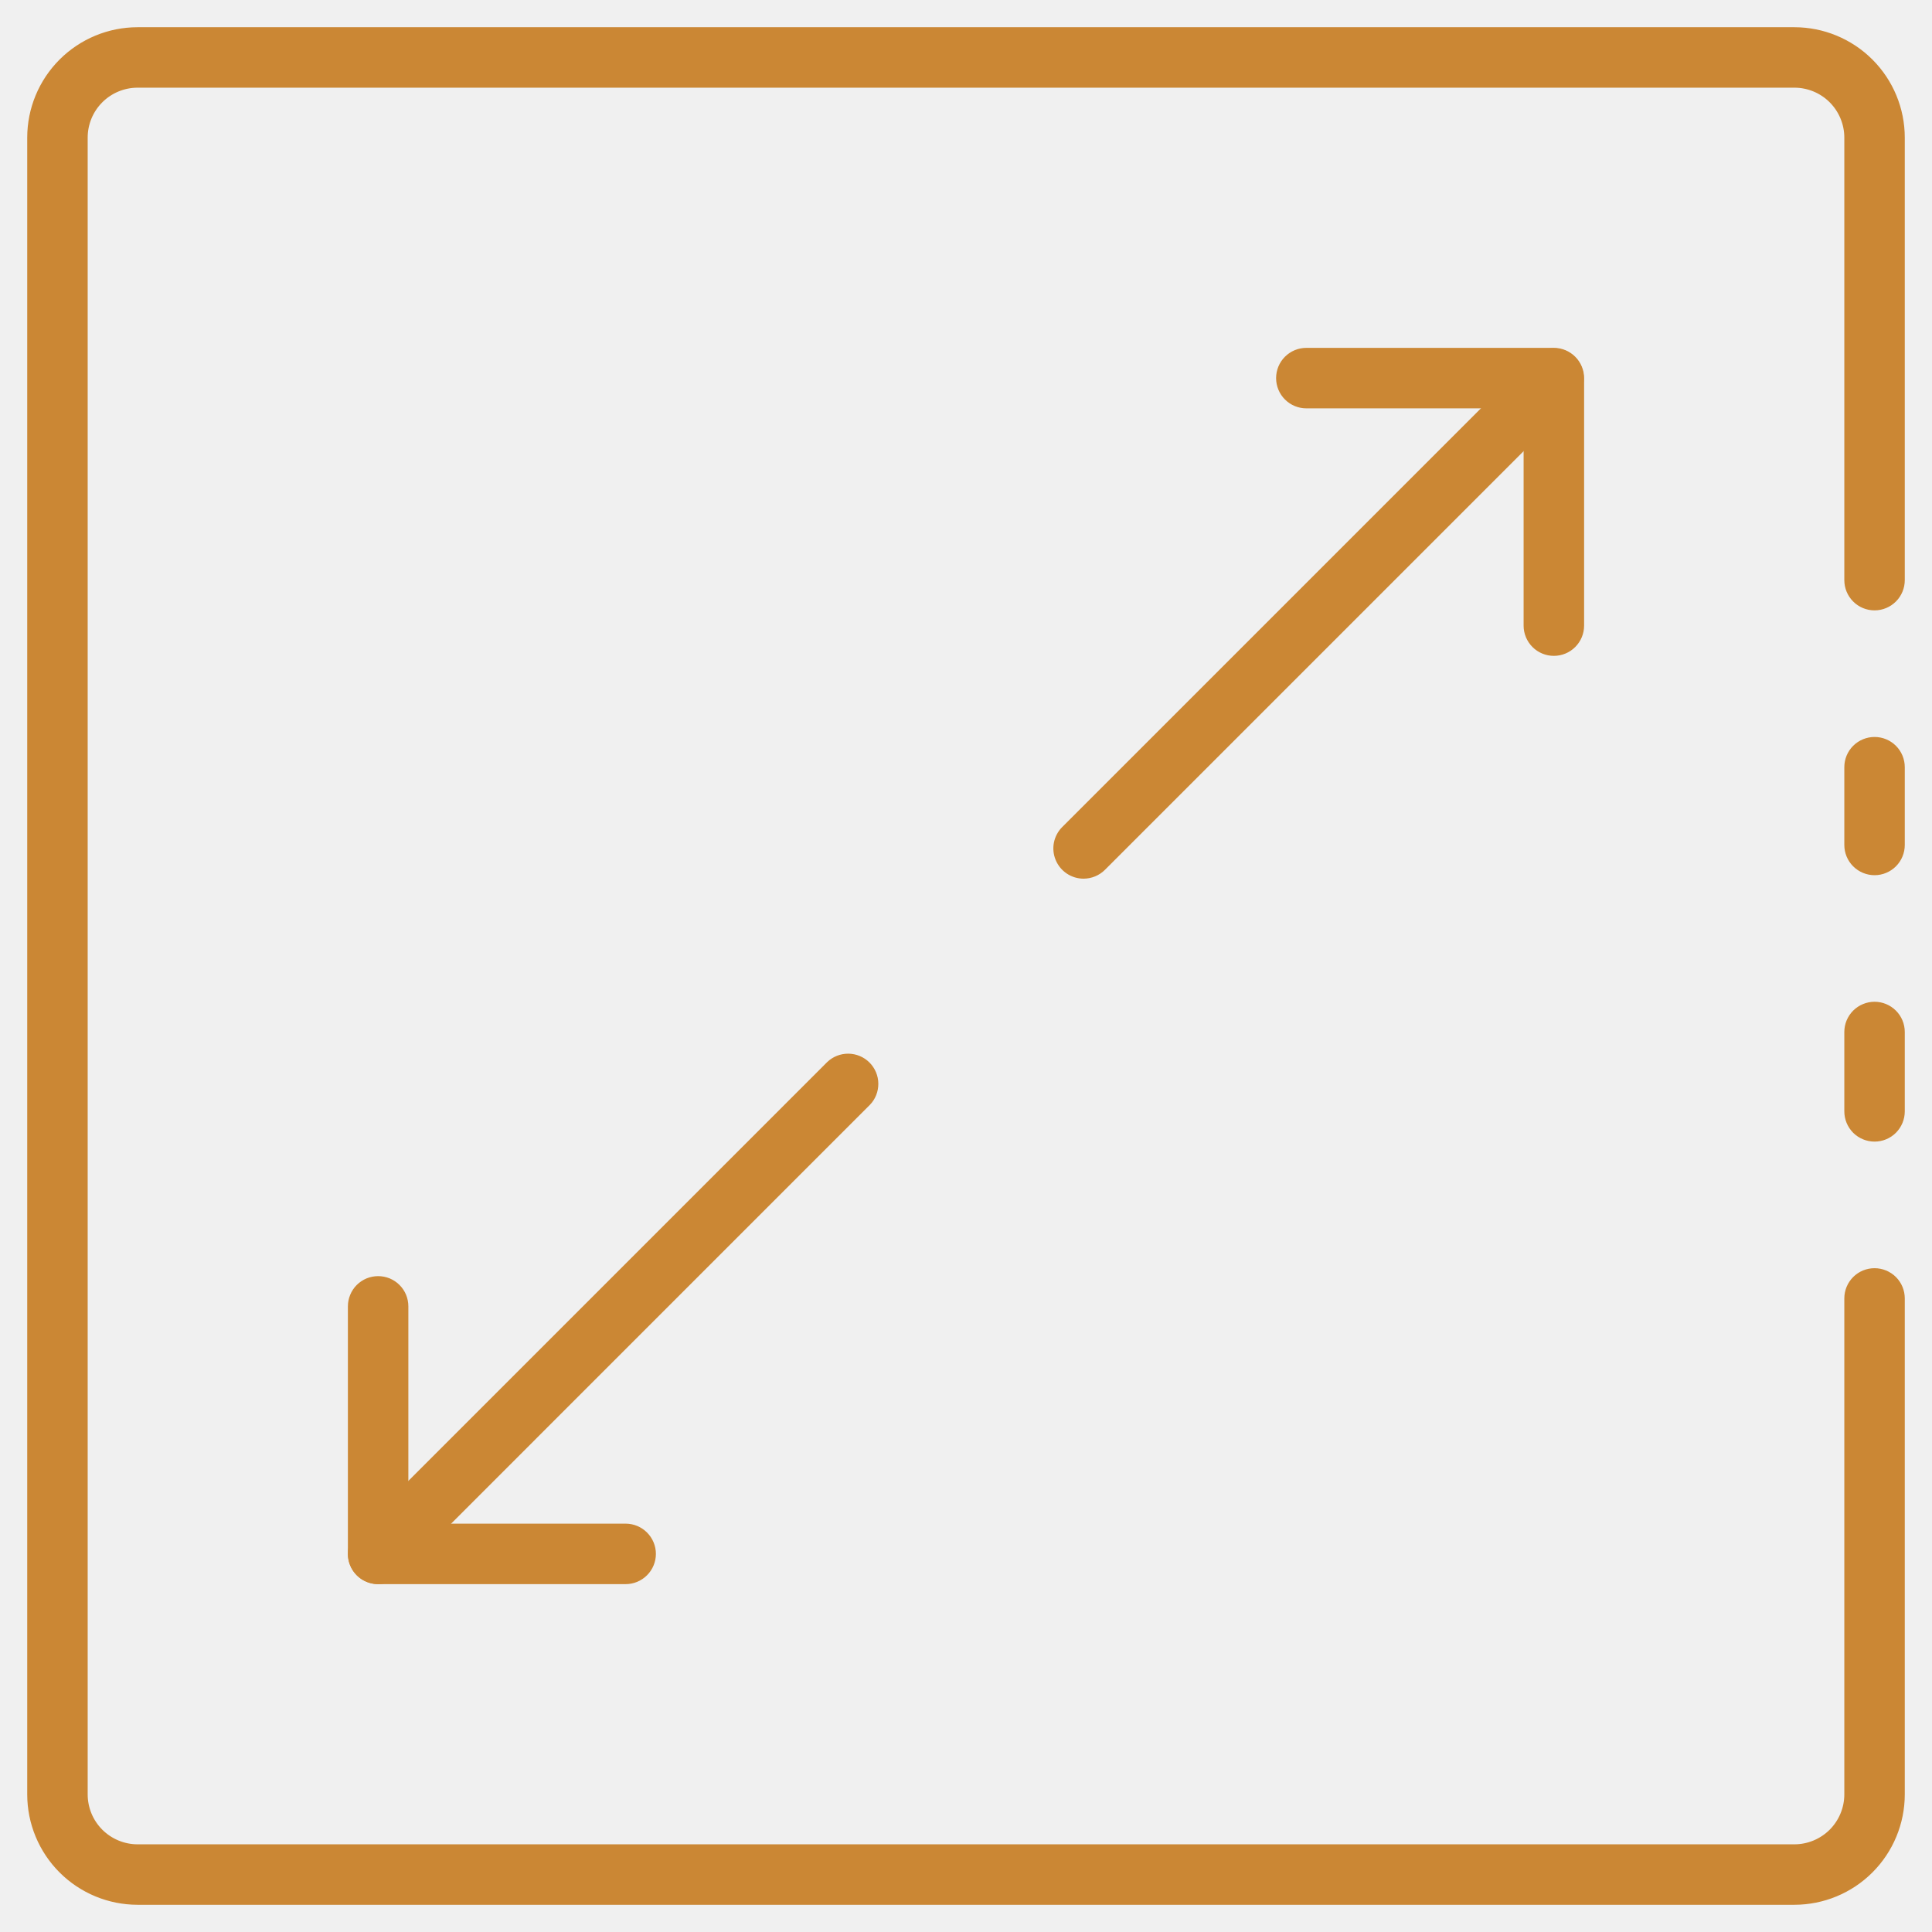
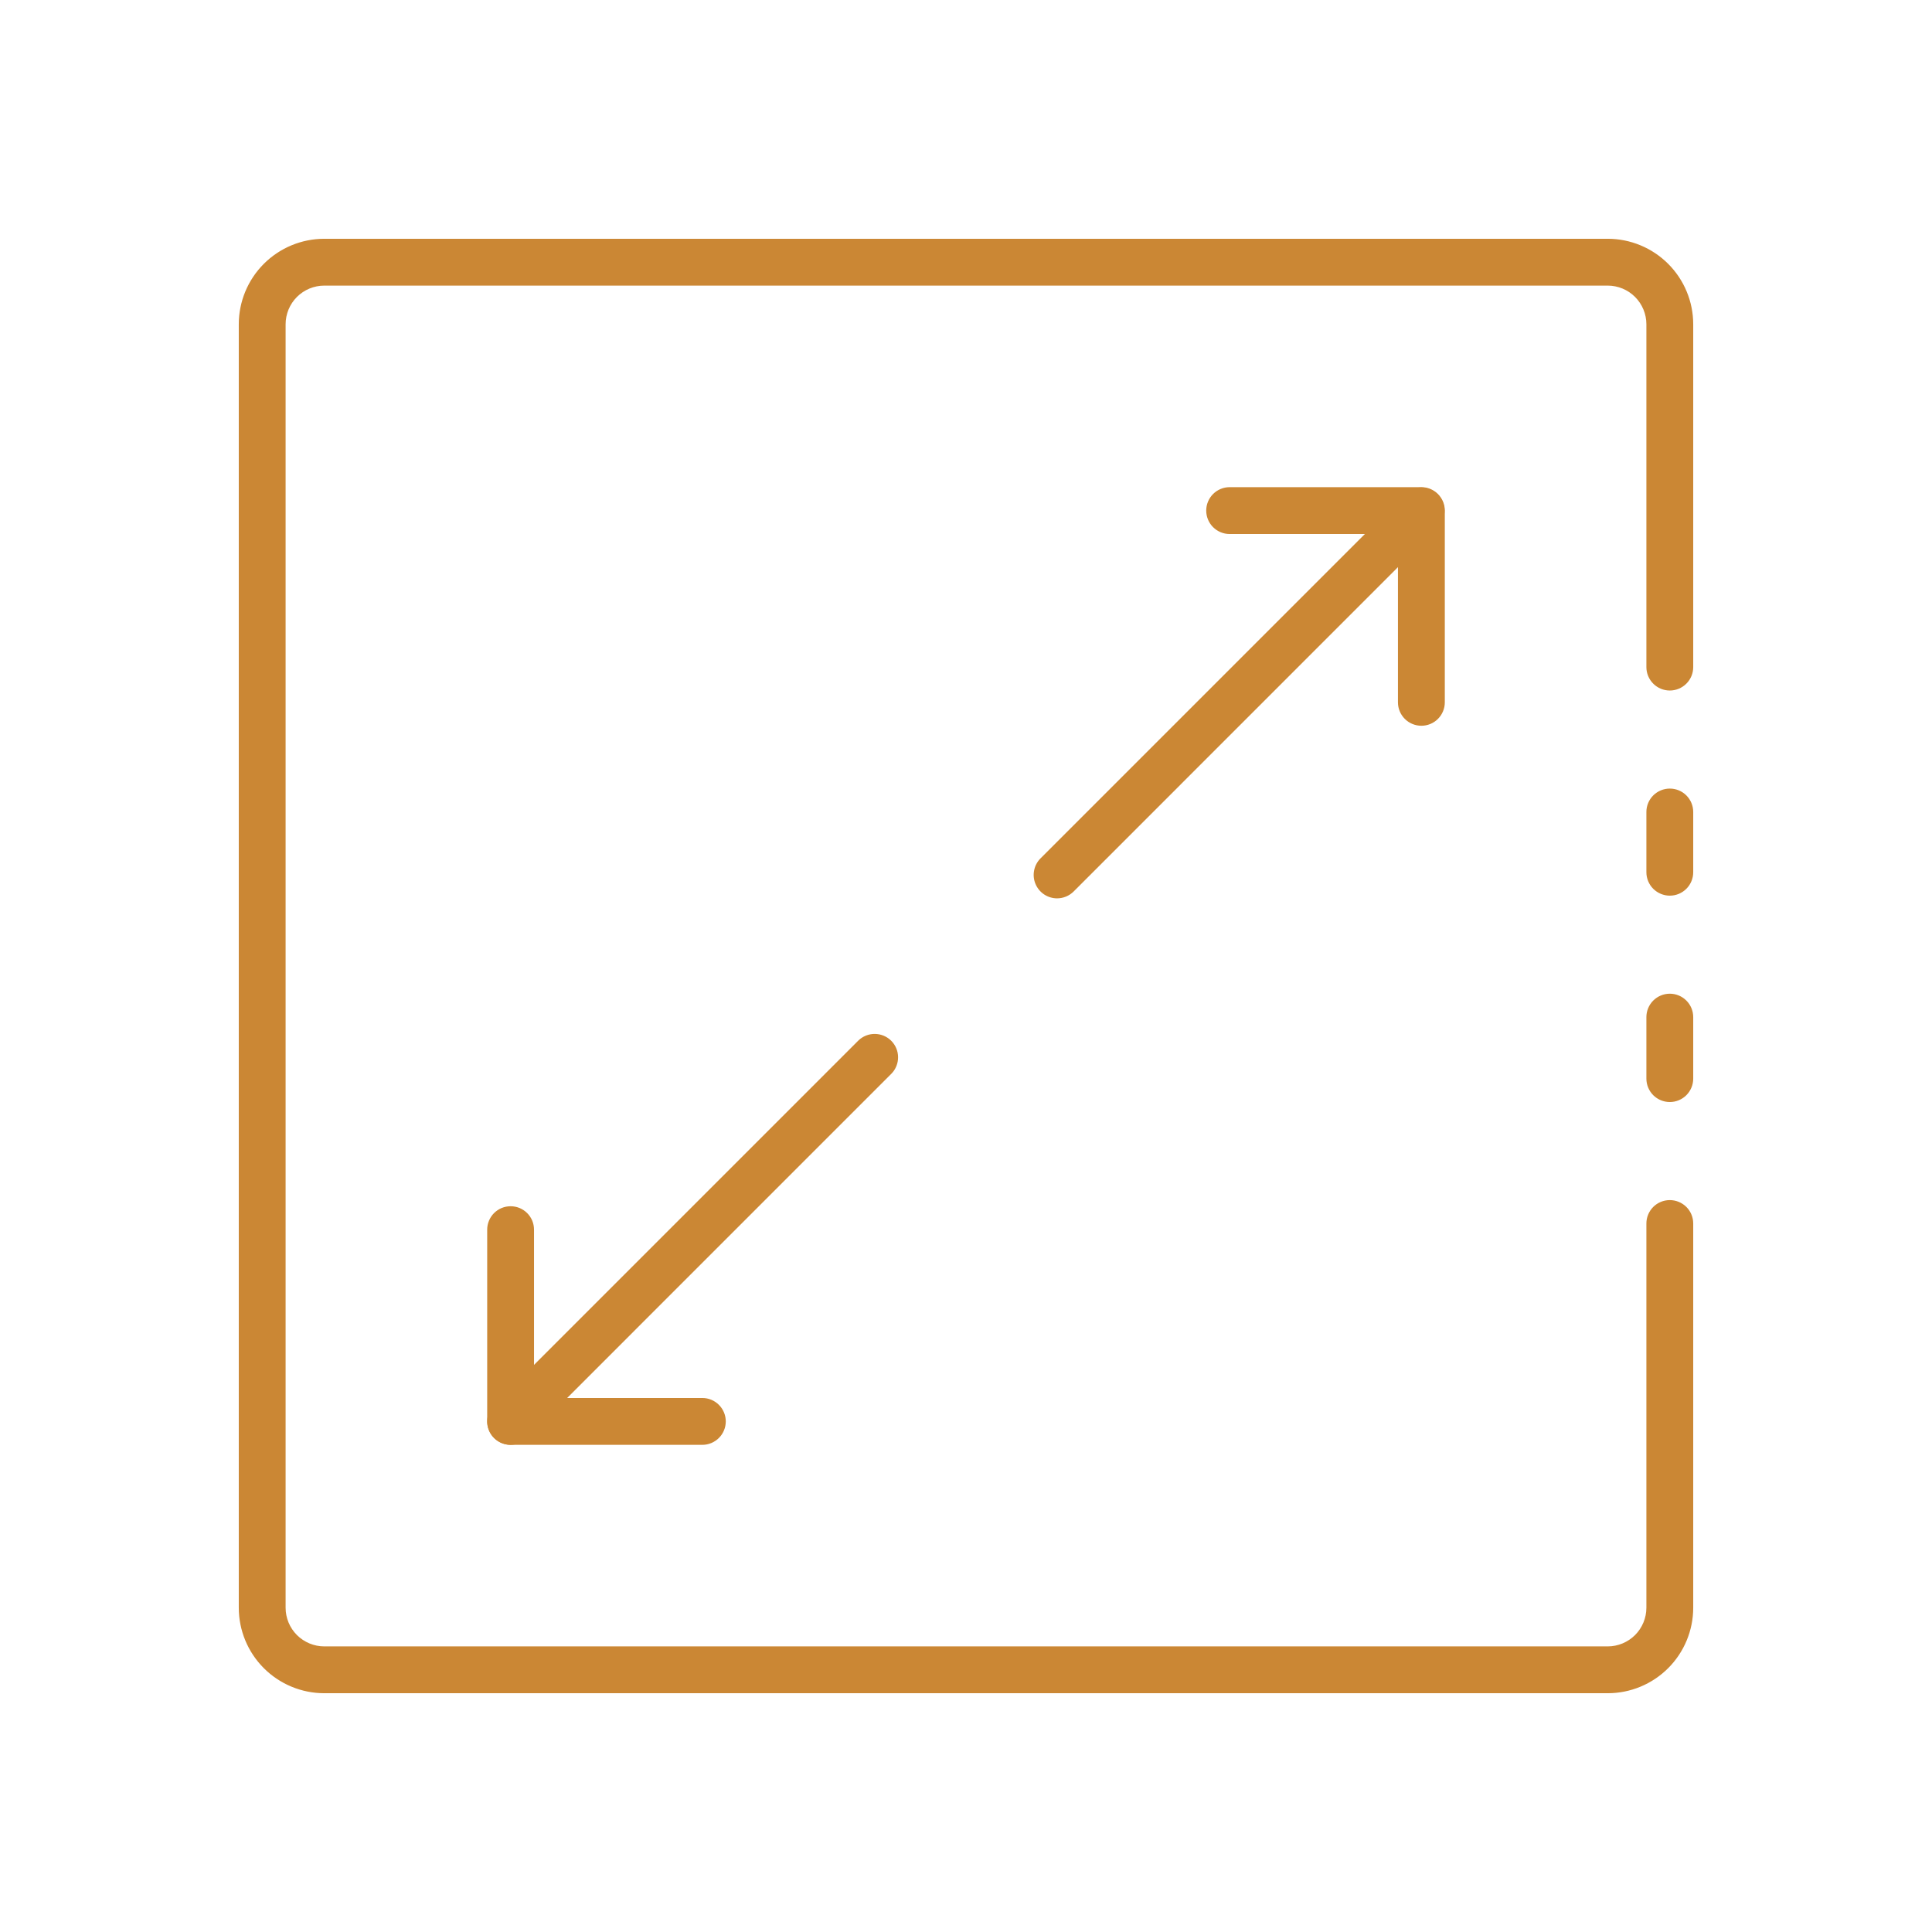
- <svg xmlns="http://www.w3.org/2000/svg" width="55" height="55" viewBox="0 0 55 55" fill="none">
-   <path d="M52.791 32.212C52.944 32.364 53.15 32.449 53.365 32.449C53.58 32.449 53.786 32.364 53.938 32.212C54.09 32.059 54.175 31.853 54.175 31.638V29.379C54.175 29.164 54.09 28.958 53.938 28.806C53.786 28.654 53.58 28.568 53.365 28.568C53.15 28.568 52.944 28.654 52.791 28.806C52.639 28.958 52.554 29.164 52.554 29.379V31.638C52.554 31.853 52.639 32.059 52.791 32.212Z" fill="#CB8734" stroke="#CB8734" stroke-width="0.1" />
-   <path d="M3.918 54.175H51.082C51.902 54.175 52.689 53.849 53.269 53.269C53.849 52.689 54.175 51.902 54.175 51.082V36.963C54.175 36.748 54.09 36.542 53.938 36.39C53.785 36.238 53.579 36.153 53.364 36.153C53.149 36.153 52.943 36.238 52.791 36.39C52.639 36.542 52.554 36.748 52.554 36.963V51.082C52.554 51.472 52.398 51.847 52.123 52.123C51.847 52.398 51.472 52.554 51.082 52.554H3.918C3.528 52.554 3.153 52.398 2.877 52.123C2.601 51.847 2.446 51.472 2.446 51.082V3.918C2.446 3.528 2.601 3.153 2.877 2.877C3.153 2.601 3.528 2.446 3.918 2.446H51.082C51.472 2.446 51.847 2.601 52.123 2.877C52.398 3.153 52.554 3.528 52.554 3.918V16.515C52.554 16.73 52.639 16.936 52.791 17.088C52.943 17.241 53.149 17.326 53.364 17.326C53.579 17.326 53.785 17.241 53.938 17.088C54.09 16.936 54.175 16.73 54.175 16.515V3.918C54.175 3.098 53.849 2.311 53.269 1.731C52.689 1.151 51.902 0.825 51.082 0.825H3.918C3.098 0.825 2.311 1.151 1.731 1.731C1.151 2.311 0.825 3.098 0.825 3.918V51.082C0.825 51.902 1.151 52.689 1.731 53.269C2.311 53.849 3.098 54.175 3.918 54.175Z" fill="#CB8734" stroke="#CB8734" stroke-width="0.1" />
-   <path d="M52.791 24.627C52.944 24.779 53.15 24.865 53.365 24.865C53.58 24.865 53.786 24.779 53.938 24.627C54.09 24.475 54.175 24.269 54.175 24.054V21.84C54.175 21.625 54.09 21.419 53.938 21.267C53.786 21.115 53.58 21.03 53.365 21.03C53.15 21.03 52.944 21.115 52.791 21.267C52.639 21.419 52.554 21.625 52.554 21.84V24.054C52.554 24.269 52.639 24.475 52.791 24.627Z" fill="#CB8734" stroke="#CB8734" stroke-width="0.1" />
-   <path d="M30.274 23.58L30.274 23.58C30.161 23.693 30.084 23.837 30.052 23.995C30.021 24.152 30.037 24.315 30.099 24.463C30.16 24.611 30.264 24.738 30.397 24.827C30.53 24.916 30.687 24.964 30.848 24.964H30.848C31.062 24.963 31.269 24.878 31.421 24.726C31.421 24.726 31.421 24.726 31.421 24.726L44.809 11.338L44.81 11.337C44.958 11.184 45.039 10.979 45.037 10.767C45.035 10.554 44.95 10.351 44.8 10.2C44.65 10.05 44.446 9.965 44.234 9.963C44.021 9.961 43.816 10.043 43.663 10.191L43.663 10.191L43.663 10.191L30.274 23.58Z" fill="#CB8734" stroke="#CB8734" stroke-width="0.1" />
-   <path d="M43.662 18.384C43.814 18.536 44.02 18.621 44.235 18.621C44.45 18.621 44.656 18.536 44.808 18.384C44.96 18.232 45.046 18.026 45.046 17.811V10.764C45.046 10.549 44.96 10.343 44.808 10.191C44.656 10.039 44.45 9.953 44.235 9.953H37.188C36.973 9.953 36.767 10.039 36.615 10.191C36.463 10.343 36.378 10.549 36.378 10.764C36.378 10.979 36.463 11.185 36.615 11.337C36.767 11.489 36.973 11.575 37.188 11.575H43.424V17.811C43.424 18.026 43.51 18.232 43.662 18.384Z" fill="#CB8734" stroke="#CB8734" stroke-width="0.1" />
-   <path d="M10.191 43.663L10.191 43.663C10.078 43.776 10.001 43.92 9.969 44.078C9.938 44.235 9.954 44.398 10.016 44.546C10.077 44.694 10.181 44.821 10.314 44.91C10.447 44.999 10.604 45.046 10.764 45.047H10.764C10.979 45.046 11.186 44.961 11.338 44.809C11.338 44.809 11.338 44.809 11.338 44.809L24.726 31.42L24.727 31.42C24.875 31.267 24.956 31.062 24.954 30.849C24.953 30.637 24.867 30.434 24.717 30.283C24.567 30.133 24.363 30.048 24.151 30.046C23.938 30.044 23.733 30.126 23.581 30.273L23.581 30.273L23.58 30.274L10.191 43.663Z" fill="#CB8734" stroke="#CB8734" stroke-width="0.1" />
-   <path d="M10.765 45.047H17.811C18.026 45.047 18.232 44.961 18.384 44.809C18.536 44.657 18.622 44.451 18.622 44.236C18.622 44.021 18.536 43.815 18.384 43.663C18.232 43.511 18.026 43.425 17.811 43.425H11.575V37.189C11.575 37.083 11.554 36.977 11.514 36.879C11.473 36.781 11.413 36.691 11.338 36.616C11.263 36.541 11.173 36.481 11.075 36.44C10.976 36.4 10.871 36.379 10.765 36.379C10.658 36.379 10.553 36.4 10.454 36.44C10.356 36.481 10.267 36.541 10.191 36.616C10.116 36.691 10.056 36.781 10.016 36.879C9.975 36.977 9.954 37.083 9.954 37.189V44.236C9.954 44.451 10.039 44.657 10.191 44.809C10.343 44.961 10.55 45.047 10.765 45.047Z" fill="#CB8734" stroke="#CB8734" stroke-width="0.1" />
+ <svg xmlns="http://www.w3.org/2000/svg" width="71" height="71" viewBox="0 0 71 71" fill="none">
+   <rect width="71" height="71" fill="white" />
+   <path d="M60.791 40.212C60.944 40.364 61.15 40.449 61.365 40.449C61.58 40.449 61.786 40.364 61.938 40.212C62.09 40.059 62.175 39.853 62.175 39.638V37.379C62.175 37.164 62.09 36.958 61.938 36.806C61.786 36.654 61.58 36.568 61.365 36.568C61.15 36.568 60.944 36.654 60.791 36.806C60.639 36.958 60.554 37.164 60.554 37.379V39.638C60.554 39.853 60.639 40.059 60.791 40.212Z" fill="#CB8734" stroke="#CB8734" stroke-width="0.1" />
+   <path d="M11.918 62.175H59.082C59.902 62.175 60.689 61.849 61.269 61.269C61.849 60.689 62.175 59.902 62.175 59.082V44.963C62.175 44.748 62.09 44.542 61.938 44.39C61.785 44.238 61.579 44.153 61.364 44.153C61.149 44.153 60.943 44.238 60.791 44.39C60.639 44.542 60.554 44.748 60.554 44.963V59.082C60.554 59.472 60.398 59.847 60.123 60.123C59.847 60.398 59.472 60.554 59.082 60.554H11.918C11.528 60.554 11.153 60.398 10.877 60.123C10.601 59.847 10.446 59.472 10.446 59.082V11.918C10.446 11.528 10.601 11.153 10.877 10.877C11.153 10.601 11.528 10.446 11.918 10.446H59.082C59.472 10.446 59.847 10.601 60.123 10.877C60.398 11.153 60.554 11.528 60.554 11.918V24.515C60.554 24.73 60.639 24.936 60.791 25.088C60.943 25.241 61.149 25.326 61.364 25.326C61.579 25.326 61.785 25.241 61.938 25.088C62.09 24.936 62.175 24.73 62.175 24.515V11.918C62.175 11.098 61.849 10.311 61.269 9.731C60.689 9.151 59.902 8.825 59.082 8.825H11.918C11.098 8.825 10.311 9.151 9.731 9.731C9.151 10.311 8.825 11.098 8.825 11.918V59.082C8.825 59.902 9.151 60.689 9.731 61.269C10.311 61.849 11.098 62.175 11.918 62.175Z" fill="#CB8734" stroke="#CB8734" stroke-width="0.1" />
+   <path d="M60.791 32.627C60.944 32.779 61.15 32.865 61.365 32.865C61.58 32.865 61.786 32.779 61.938 32.627C62.09 32.475 62.175 32.269 62.175 32.054V29.84C62.175 29.625 62.09 29.419 61.938 29.267C61.786 29.115 61.58 29.03 61.365 29.03C61.15 29.03 60.944 29.115 60.791 29.267C60.639 29.419 60.554 29.625 60.554 29.84V32.054C60.554 32.269 60.639 32.475 60.791 32.627Z" fill="#CB8734" stroke="#CB8734" stroke-width="0.1" />
+   <path d="M38.274 31.58L38.274 31.58C38.161 31.693 38.084 31.837 38.053 31.995C38.021 32.152 38.037 32.315 38.099 32.463C38.16 32.611 38.264 32.738 38.397 32.827C38.53 32.916 38.687 32.964 38.847 32.964H38.847C39.062 32.964 39.269 32.878 39.421 32.726C39.421 32.726 39.421 32.726 39.421 32.726L52.809 19.337L52.81 19.337C52.958 19.184 53.039 18.979 53.037 18.767C53.035 18.554 52.95 18.351 52.8 18.2C52.65 18.05 52.446 17.965 52.234 17.963C52.021 17.961 51.816 18.043 51.663 18.191L51.663 18.191L51.663 18.191L38.274 31.58Z" fill="#CB8734" stroke="#CB8734" stroke-width="0.1" />
+   <path d="M51.662 26.384C51.814 26.536 52.02 26.621 52.235 26.621C52.45 26.621 52.656 26.536 52.808 26.384C52.96 26.232 53.046 26.026 53.046 25.811V18.764C53.046 18.549 52.96 18.343 52.808 18.191C52.656 18.039 52.45 17.953 52.235 17.953H45.188C44.973 17.953 44.767 18.039 44.615 18.191C44.463 18.343 44.378 18.549 44.378 18.764C44.378 18.979 44.463 19.185 44.615 19.337C44.767 19.489 44.973 19.575 45.188 19.575H51.424V25.811C51.424 26.026 51.51 26.232 51.662 26.384Z" fill="#CB8734" stroke="#CB8734" stroke-width="0.1" />
+   <path d="M18.191 51.663L18.191 51.663C18.078 51.776 18.001 51.92 17.97 52.078C17.938 52.235 17.954 52.398 18.016 52.546C18.077 52.694 18.181 52.821 18.314 52.91C18.447 52.999 18.604 53.046 18.764 53.047H18.765C18.98 53.046 19.186 52.961 19.338 52.809C19.338 52.809 19.338 52.809 19.338 52.809L32.726 39.42L32.727 39.42C32.874 39.267 32.956 39.062 32.954 38.849C32.953 38.637 32.867 38.434 32.717 38.283C32.567 38.133 32.363 38.048 32.151 38.046C31.938 38.044 31.733 38.126 31.581 38.273L31.581 38.273L31.58 38.274L18.191 51.663Z" fill="#CB8734" stroke="#CB8734" stroke-width="0.1" />
+   <path d="M18.765 53.047H25.811C26.026 53.047 26.232 52.961 26.384 52.809C26.536 52.657 26.622 52.451 26.622 52.236C26.622 52.021 26.536 51.815 26.384 51.663C26.232 51.511 26.026 51.425 25.811 51.425H19.575V45.189C19.575 45.083 19.554 44.977 19.514 44.879C19.473 44.781 19.413 44.691 19.338 44.616C19.263 44.541 19.173 44.481 19.075 44.44C18.977 44.4 18.871 44.379 18.765 44.379C18.658 44.379 18.553 44.4 18.454 44.44C18.356 44.481 18.267 44.541 18.191 44.616C18.116 44.691 18.056 44.781 18.016 44.879C17.975 44.977 17.954 45.083 17.954 45.189V52.236C17.954 52.451 18.039 52.657 18.191 52.809C18.343 52.961 18.55 53.047 18.765 53.047Z" fill="#CB8734" stroke="#CB8734" stroke-width="0.1" />
</svg>
